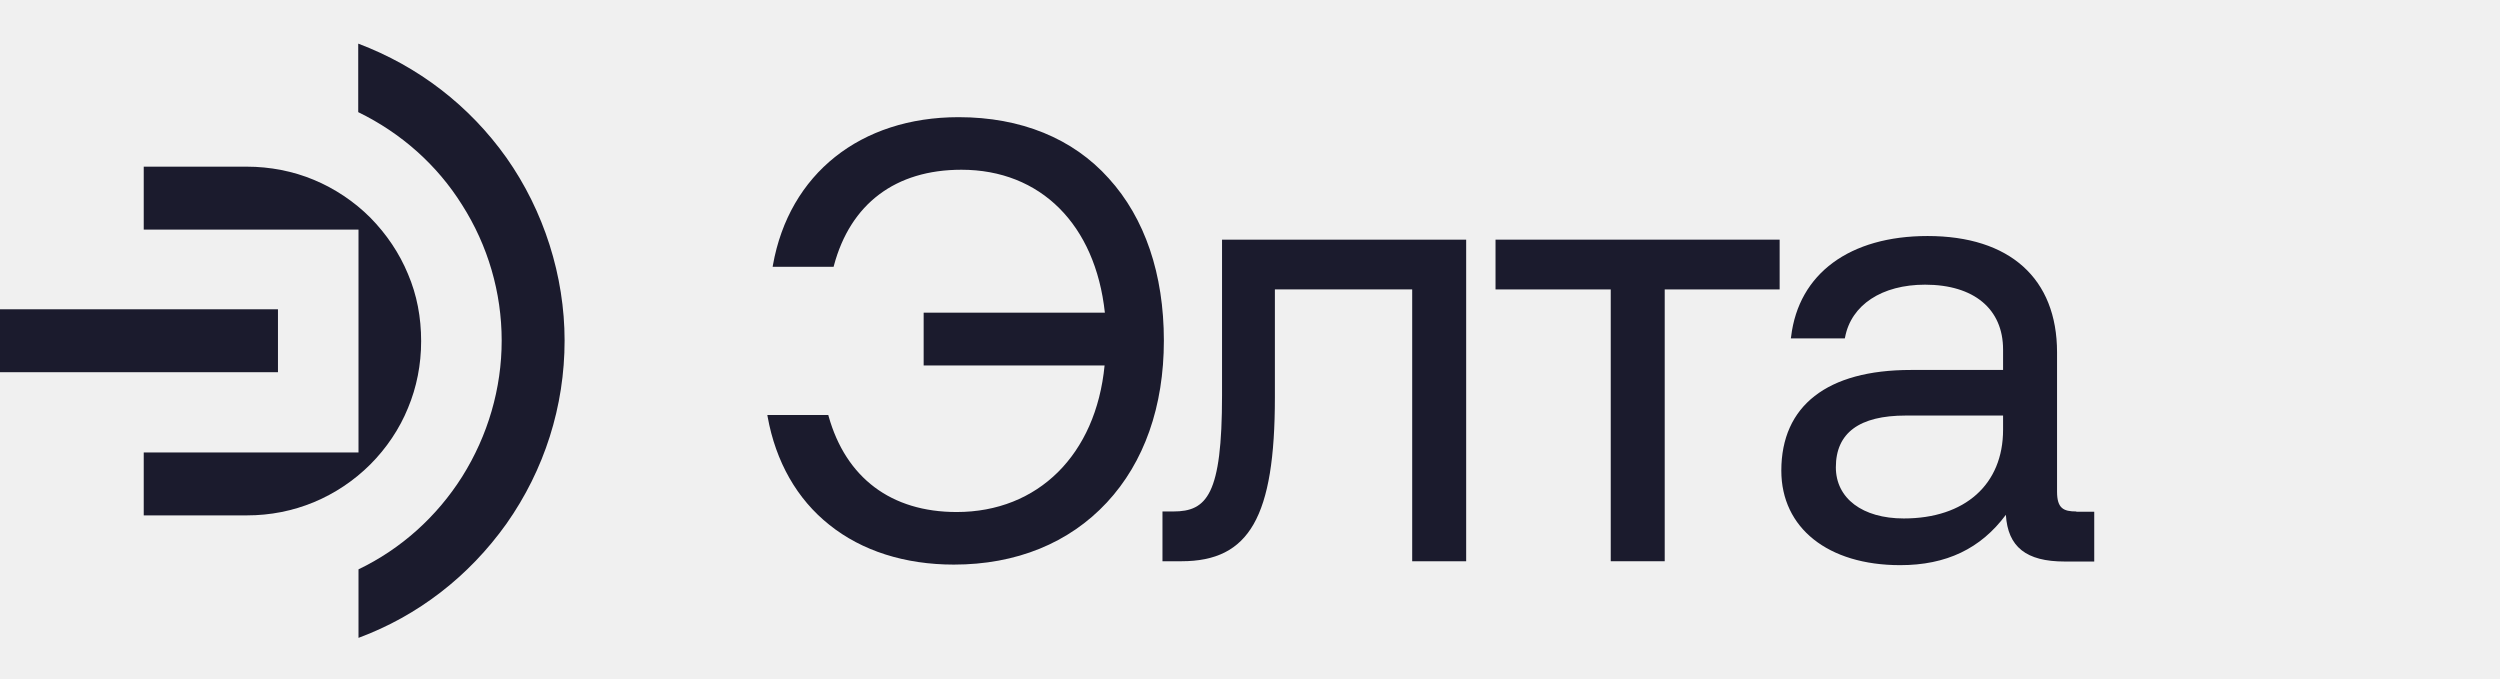
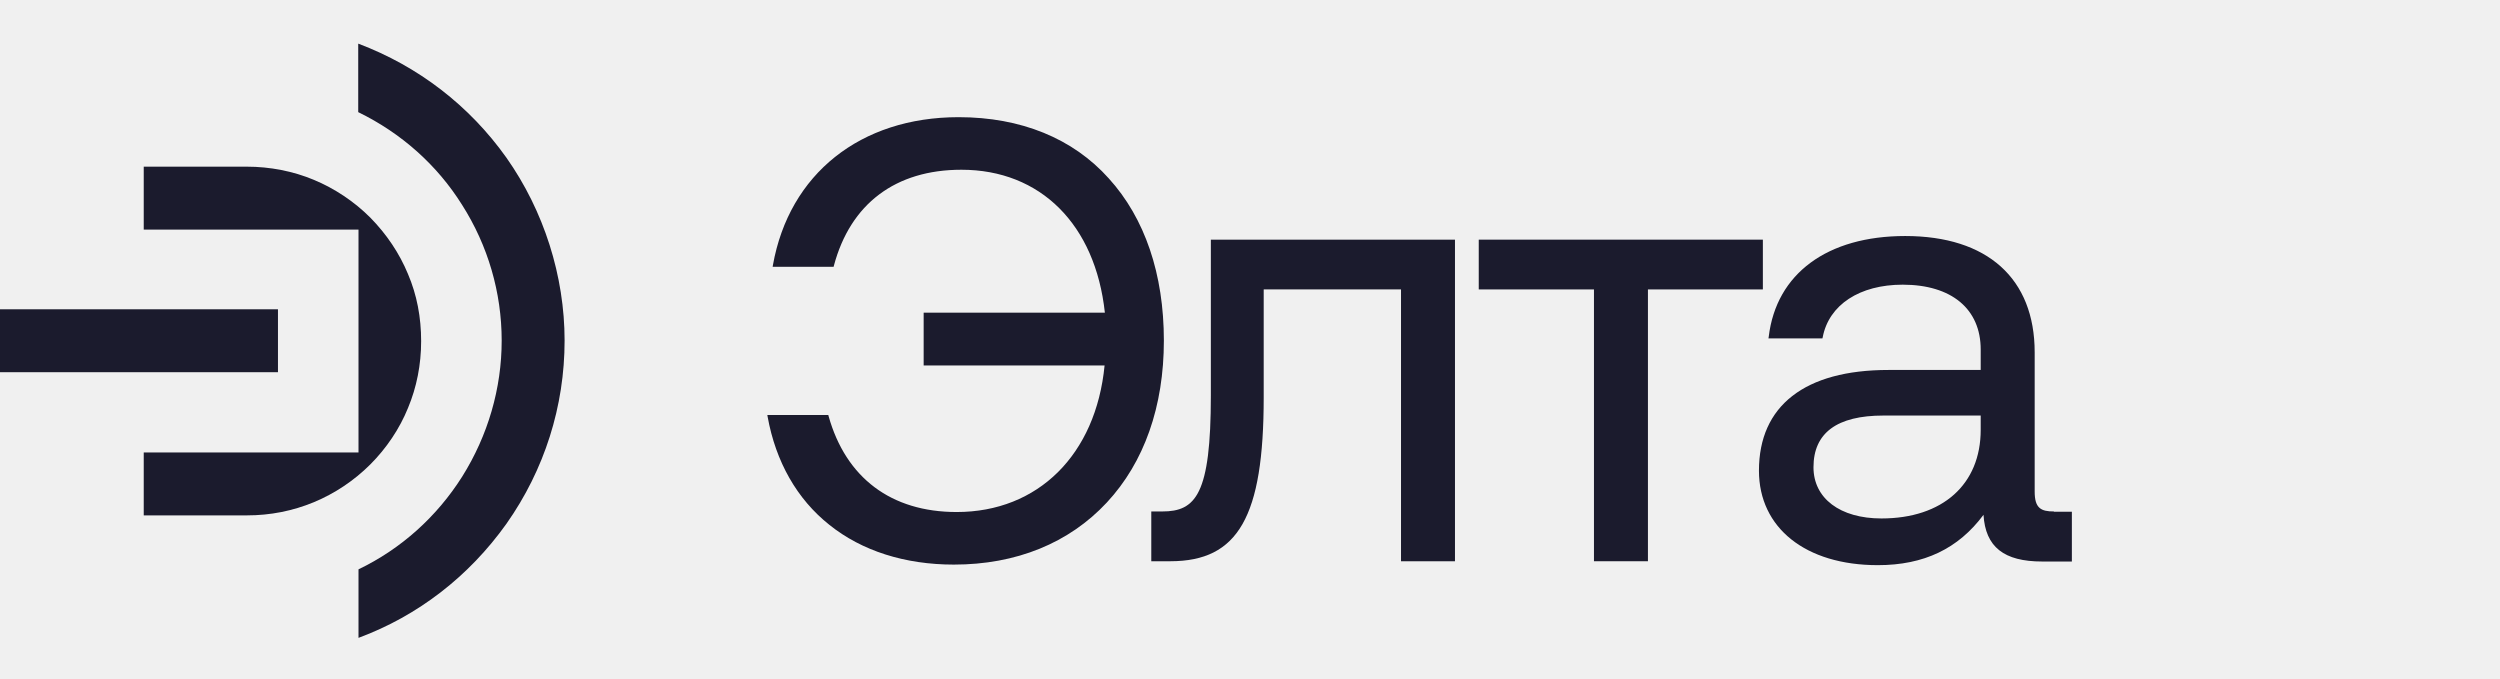
<svg xmlns="http://www.w3.org/2000/svg" version="1.1" id="Layer_1" x="0px" y="0px" viewBox="0 0 894 242.5" style="enable-background:new 0 0 894 242.5;" xml:space="preserve">
  <style type="text/css">
	.st0{fill:#1B1B2D;}
	.st1{fill:#1B1B2D;stroke:#FFFFFF;stroke-width:3;stroke-miterlimit:10;}
</style>
  <g>
    <path class="st0" d="M181.1,56.4c-13.2-18.6-31.5-32.7-53-40.8v24.5c15.4,7.5,28.2,18.9,37.1,33.1c9.3,14.6,14.2,31.4,14.2,48.6   c0,17.1-4.9,33.9-14.1,48.6c-9.1,14.4-21.9,25.9-37.1,33.2v24.5c21.3-7.9,39.5-22,52.9-40.8c13.6-19.3,20.8-42,20.8-65.5   C201.9,98.7,194.5,75.4,181.1,56.4z" />
    <rect y="110.6" class="st0" width="99.4" height="22.5" />
    <path class="st0" d="M145.9,98c-3.1-7.5-7.7-14.3-13.5-20.2c-5.7-5.7-12.7-10.4-20.2-13.5c-7.4-3.1-15.7-4.7-23.9-4.7H51.4v22.5   h76.8v79.7H51.4v22.5h36.9c8.4,0,16.4-1.6,23.9-4.7c7.5-3.1,14.5-7.8,20.2-13.5c5.8-5.8,10.5-12.8,13.5-20.2   c3.1-7.4,4.7-15.5,4.7-23.9C150.6,113.5,149.1,105.5,145.9,98z" />
  </g>
  <g>
    <g>
      <path class="st1" d="M-69.6,121.9c0,23.8-7.3,46.9-21.1,66.4c-13.8,19.4-33.3,34.2-55.6,42.1v-27.6c15.4-7.2,28.2-18.7,37.3-33.1    c9-14.4,13.8-30.9,13.8-47.8s-4.8-33.5-13.9-47.8c-9-14.4-22-25.7-37.3-33V13.5c22.5,8,42,22.7,55.7,42.1    C-77,74.9-69.6,98.2-69.6,121.9z" />
      <rect x="-274.5" y="109.1" class="st1" width="102.4" height="25.5" />
      <path class="st1" d="M-120.9,121.9c0-8.5-1.6-16.7-4.8-24.5c-3.3-7.8-8-14.8-13.8-20.7c-5.9-5.9-13.1-10.7-20.7-13.8    c-7.6-3.2-16.1-4.8-24.5-4.8h-38.4v25.5h76.8v76.7h-76.8v25.5h38.4c8.5,0,16.7-1.6,24.5-4.8c7.8-3.3,14.9-8,20.7-13.8    c5.9-5.9,10.7-13,13.8-20.7C-122.5,138.6-120.9,130.4-120.9,121.9z" />
    </g>
  </g>
  <text transform="matrix(1 0 0 1 -153.4173 -319.0129)" class="st0" style="font-family:'AeonikPro-Regular'; font-size:232.643px;">Элта</text>
  <text transform="matrix(1 0 0 1 447 -297.8756)" class="st0" style="font-family:'TTHovesTrl-Regular'; font-size:257.511px;">Элта</text>
  <g>
    <path class="st0" d="M342.8,41.9c-35.1,0-60.6,20.3-66.4,52.9l-0.1,0.6h21.8l0.1-0.4c5.9-22.1,22-34.3,45.6-34.3   c28.3,0,47.9,19.6,51.3,51.1h-64.8v18.9H395c-3.1,31.9-23.8,52.4-52.9,52.4c-23.4,0-39.6-12.2-45.8-34.3l-0.1-0.4h-21.8l0.1,0.6   c2.9,16.1,10.5,29.5,22.1,38.7c11.6,9.3,27,14.2,44.5,14.2c22.3,0,41.2-7.7,54.7-22.2c13.4-14.4,20.4-34.4,20.4-57.9   c0-23.8-6.8-43.8-19.7-58C383.7,49.5,365.1,41.9,342.8,41.9z" />
-     <path class="st0" d="M437,141.4c0,35.5-5.4,41.5-17.4,41.5h-3.9v17.8h6.8c24.3,0,33.4-15.9,33.4-58.6v-38.6h49.1v97.2h19.3v-115   H437V141.4z" />
-     <polygon class="st0" points="534.8,103.5 576,103.5 576,200.7 595.3,200.7 595.3,103.5 636.4,103.5 636.4,85.7 534.8,85.7  " />
-     <path class="st0" d="M742.5,182.9c-4.6,0-6.9-1.1-6.9-7.1V126c0-26.4-16.9-41.6-46.3-41.6c-27.8,0-46.1,13.4-48.8,36l-0.1,0.6h19.3   l0.1-0.4c2.2-11.6,13.2-18.8,28.6-18.8c17.5,0,27.9,8.7,27.9,23.2v7.3h-33c-29.9,0-46.3,12.8-46.3,36c0,20.5,16.7,33.8,42.5,33.8   c16.5,0,28.8-5.9,37.8-18c0.7,11.5,7.3,16.7,21,16.7h10.6v-17.8H742.5z M716.3,148.6v5.1c0,19.5-13.6,31.7-35.5,31.7   c-14.8,0-24.3-7.2-24.3-18.3c0-12.3,8.4-18.5,25-18.5H716.3z" />
+     <path class="st0" d="M433,141.4c0,35.5-5.4,41.5-17.4,41.5h-3.9v17.8h6.8c24.3,0,33.4-15.9,33.4-58.6v-38.6h49.1v97.2h19.3v-115   H433V141.4z" />
+     <polygon class="st0" points="528.8,103.5 570,103.5 570,200.7 589.3,200.7 589.3,103.5 630.4,103.5 630.4,85.7 528.8,85.7  " />
+     <path class="st0" d="M734.5,182.9c-4.6,0-6.9-1.1-6.9-7.1V126c0-26.4-16.9-41.6-46.3-41.6c-27.8,0-46.1,13.4-48.8,36l-0.1,0.6h19.3   l0.1-0.4c2.2-11.6,13.2-18.8,28.6-18.8c17.5,0,27.9,8.7,27.9,23.2v7.3h-33c-29.9,0-46.3,12.8-46.3,36c0,20.5,16.7,33.8,42.5,33.8   c16.5,0,28.8-5.9,37.8-18c0.7,11.5,7.3,16.7,21,16.7h10.6v-17.8H734.5z M708.3,148.6v5.1c0,19.5-13.6,31.7-35.5,31.7   c-14.8,0-24.3-7.2-24.3-18.3c0-12.3,8.4-18.5,25-18.5H708.3z" />
  </g>
  <text transform="matrix(1 0 0 1 6 -1003.995)" class="st0" style="font-family:'AeonikPro-Medium'; font-size:232.643px;">элта</text>
  <g>
    <g>
      <g>
        <path class="st0" d="M-51-1065.1c0,23.8-7.3,46.9-21.1,66.4c-13.8,19.4-33.3,34.2-55.6,42.1v-27.6c15.4-7.2,28.2-18.7,37.3-33.1     c9-14.4,13.8-30.9,13.8-47.8s-4.8-33.5-13.9-47.8c-9-14.4-22-25.7-37.3-33v-27.6c22.5,8,42,22.7,55.7,42.1     C-58.4-1112.1-51-1088.8-51-1065.1z" />
        <rect x="-255.9" y="-1077.9" class="st0" width="102.4" height="25.5" />
        <path class="st0" d="M-102.3-1065.1c0-8.5-1.6-16.7-4.8-24.5c-3.3-7.8-8-14.8-13.8-20.7c-5.9-5.9-13.1-10.7-20.7-13.8     c-7.6-3.2-16.1-4.8-24.5-4.8h-38.4v25.5h76.8v76.7h-76.8v25.5h38.4c8.5,0,16.7-1.6,24.5-4.8c7.8-3.3,14.9-8,20.7-13.8     c5.9-5.9,10.7-13,13.8-20.7C-103.9-1048.4-102.3-1056.7-102.3-1065.1z" />
      </g>
    </g>
  </g>
</svg>
